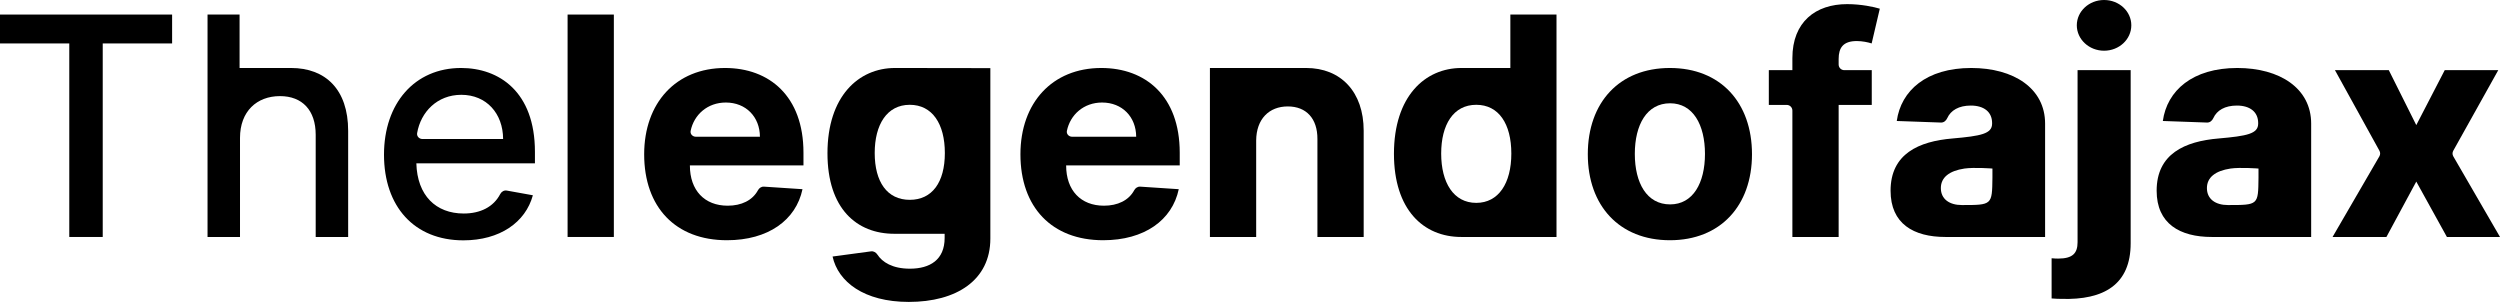
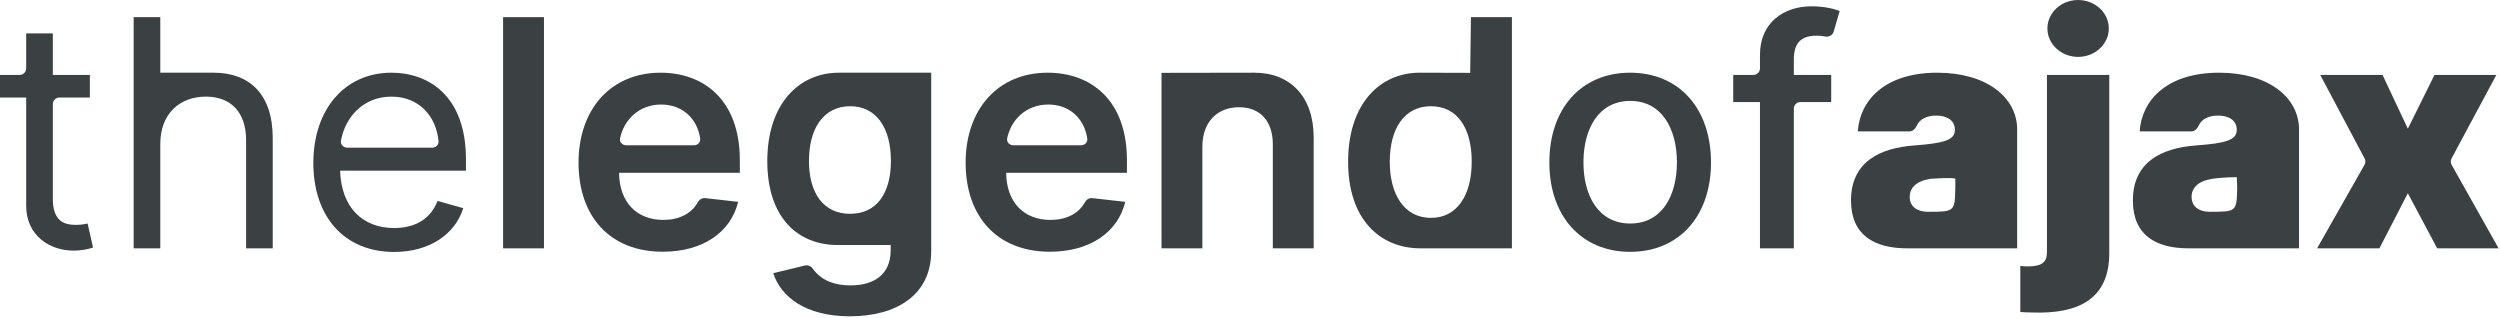
- <svg xmlns="http://www.w3.org/2000/svg" width="886" height="107" viewBox="0 0 886 107" fill="none">
-   <path d="M0 15.396H24.553V83.983H36.406V15.396H60.997V5.158H0V15.396Z" fill="black" />
-   <path d="M85.058 48.881C85.058 39.451 91.023 34.063 99.221 34.063C107.148 34.063 111.882 39.105 111.882 47.765V83.983H123.388V46.38C123.388 31.638 115.307 24.094 103.146 24.094C93.948 24.094 84.905 24.094 84.905 24.094V5.158H73.552V83.983H85.058V48.881Z" fill="black" />
-   <path d="M164.219 85.177C177.111 85.177 186.232 78.826 188.849 69.204L179.604 67.537C178.651 67.366 177.728 67.91 177.282 68.769C174.908 73.341 170.251 75.67 164.335 75.67C154.483 75.67 147.864 69.281 147.556 57.888H189.58V53.808C189.58 32.446 176.804 24.094 163.411 24.094C146.94 24.094 136.088 36.642 136.088 54.809C136.088 73.168 146.786 85.177 164.219 85.177ZM149.708 49.266C148.56 49.266 147.637 48.298 147.831 47.167C149.107 39.698 154.927 33.601 163.488 33.601C172.416 33.601 178.266 40.221 178.304 49.266H149.708Z" fill="black" />
-   <path d="M217.548 5.158H201.154V83.983H217.548V5.158Z" fill="black" />
-   <path d="M257.619 85.138C272.243 85.138 282.095 78.018 284.404 67.048L270.734 66.146C269.849 66.088 269.05 66.631 268.627 67.411C266.672 71.024 262.772 72.899 257.889 72.899C249.692 72.899 244.496 67.472 244.496 58.658V58.619H284.75V54.116C284.75 34.025 272.59 24.094 256.965 24.094C239.571 24.094 228.295 36.449 228.295 54.693C228.295 73.437 239.417 85.138 257.619 85.138ZM246.602 48.458C245.457 48.458 244.531 47.492 244.763 46.371C245.95 40.643 250.73 36.334 257.235 36.334C264.354 36.334 269.28 41.414 269.318 48.458H246.602Z" fill="black" />
-   <path d="M322.079 107C338.974 107 350.981 99.302 350.981 84.561V24.145C350.981 24.145 327.082 24.094 317.192 24.094C304.223 24.094 293.255 34.178 293.255 54.308C293.255 73.976 303.636 82.854 316.952 82.854C326.38 82.854 334.779 82.854 334.779 82.854V84.33C334.779 92.066 329.584 95.222 322.464 95.222C316.256 95.222 312.683 92.898 310.943 90.22C310.451 89.463 309.606 88.955 308.711 89.076L295.064 90.912C297.027 99.841 306.147 107 322.079 107ZM322.426 70.82C314.383 70.82 309.996 64.431 309.996 54.231C309.996 44.186 314.306 37.142 322.426 37.142C330.392 37.142 334.856 43.878 334.856 54.231C334.856 64.662 330.315 70.82 322.426 70.82Z" fill="black" />
-   <path d="M390.965 85.138C405.589 85.138 415.441 78.018 417.75 67.048L404.08 66.146C403.195 66.088 402.396 66.631 401.973 67.411C400.018 71.024 396.118 72.899 391.235 72.899C383.038 72.899 377.842 67.472 377.842 58.658V58.619H418.096V54.116C418.096 34.025 405.935 24.094 390.311 24.094C372.916 24.094 361.641 36.449 361.641 54.693C361.641 73.437 372.763 85.138 390.965 85.138ZM379.948 48.458C378.803 48.458 377.877 47.492 378.109 46.371C379.296 40.643 384.076 36.334 390.58 36.334C397.7 36.334 402.626 41.414 402.664 48.458H379.948Z" fill="black" />
-   <path d="M445.189 49.805C445.227 42.184 449.768 37.719 456.388 37.719C462.968 37.719 466.932 42.03 466.894 49.266V83.983H483.288V46.341C483.288 32.562 475.206 24.094 462.891 24.094C454.117 24.094 428.795 24.094 428.795 24.094V83.983H445.189V49.805Z" fill="black" />
-   <path d="M517.888 83.983C527.432 83.983 551.625 83.983 551.625 83.983V5.158H535.269V24.094C535.269 24.094 527.842 24.094 517.952 24.094C504.983 24.094 494.015 34.178 494.015 54.501C494.015 74.284 504.418 83.983 517.888 83.983ZM523.186 71.898C515.143 71.898 510.755 64.739 510.755 54.424C510.755 44.186 515.066 37.142 523.186 37.142C531.152 37.142 535.616 43.878 535.616 54.424C535.616 64.97 531.075 71.898 523.186 71.898Z" fill="black" />
-   <path d="M591.812 85.138C609.745 85.138 620.905 72.86 620.905 54.655C620.905 36.334 609.745 24.094 591.812 24.094C573.878 24.094 562.718 36.334 562.718 54.655C562.718 72.86 573.878 85.138 591.812 85.138ZM591.889 72.437C583.615 72.437 579.381 64.854 579.381 54.539C579.381 44.224 583.615 36.603 591.889 36.603C600.009 36.603 604.242 44.224 604.242 54.539C604.242 64.854 600.009 72.437 591.889 72.437Z" fill="black" />
-   <path d="M663.353 24.864H653.615C652.511 24.864 651.615 23.969 651.615 22.864V20.9C651.615 16.897 653.232 14.549 658.042 14.549C660.005 14.549 662.006 14.972 663.314 15.396L666.201 3.079C664.161 2.463 659.658 1.463 654.617 1.463C643.495 1.463 635.221 7.736 635.221 20.592V24.864H626.87V37.181H633.221C634.326 37.181 635.221 38.076 635.221 39.181V83.983H651.615V37.181H663.353V24.864Z" fill="black" />
-   <path d="M689.474 83.983C697.709 83.983 724.782 83.983 724.782 83.983V43.801C724.782 31.292 713.661 24.094 698.613 24.094C682.72 24.094 673.714 32.1 672.214 42.877L687.894 43.433C688.864 43.468 689.689 42.785 690.086 41.901C691.352 39.081 694.238 37.411 698.46 37.411C703.078 37.411 706.002 39.644 706.002 43.608V43.801C706.002 47.419 702.077 48.188 691.994 49.074C680.026 50.075 670.02 54.501 670.02 67.587C670.02 79.288 678.159 83.983 689.474 83.983ZM695.265 72.668C690.917 72.668 687.838 70.589 687.838 66.663C687.838 62.853 690.84 60.544 696.189 59.735C699.691 59.235 706.118 59.735 706.118 59.735V62.968C706.002 72.668 706.002 72.668 695.265 72.668Z" fill="black" />
-   <path d="M736.289 24.864V85.831C736.289 89.757 734.557 91.643 729.4 91.643C728.669 91.643 728.015 91.604 727.091 91.527V105.768C728.554 105.922 729.554 105.884 730.555 105.922C745.641 106.384 755.107 100.842 755.107 86.216V24.864H736.289ZM745.679 17.974C751.028 17.974 755.338 13.933 755.338 8.968C755.338 4.003 751.028 0 745.679 0C740.368 0 736.02 4.003 736.02 8.968C736.02 13.933 740.368 17.974 745.679 17.974Z" fill="black" />
-   <path d="M783.864 83.983C792.1 83.983 819.077 83.983 819.077 83.983V43.801C819.077 31.292 807.955 24.094 792.908 24.094C777.014 24.094 768.009 32.1 766.508 42.877L782.189 43.433C783.158 43.468 783.983 42.785 784.381 41.901C785.647 39.081 788.533 37.411 792.754 37.411C797.372 37.411 800.297 39.644 800.297 43.608V43.801C800.297 47.419 796.372 48.188 786.289 49.074C774.32 50.075 764.315 54.501 764.315 67.587C764.315 79.288 772.55 83.983 783.864 83.983ZM789.56 72.668C785.211 72.668 782.133 70.589 782.133 66.663C782.133 62.853 785.134 60.544 790.484 59.735C793.986 59.235 800.412 59.735 800.412 59.735V62.968C800.297 72.668 800.412 72.668 789.56 72.668Z" fill="black" />
-   <path d="M846.593 24.864H827.505L843.275 53.432C843.614 54.047 843.606 54.795 843.253 55.403L826.658 83.983H845.746L856.329 64.354L867.182 83.983H886L869.445 55.408C869.092 54.798 869.086 54.046 869.43 53.43L885.384 24.864H866.412L856.329 44.34L846.593 24.864Z" fill="black" />
+ <svg xmlns="http://www.w3.org/2000/svg" width="755" height="96" viewBox="0 0 755 96" fill="none">
+   <path d="M27.136 22.636H15.954V10.091H7.909V20.636C7.909 21.741 7.014 22.636 5.909 22.636H0V29.454H7.909V62.182C7.909 71.318 15.273 75.682 22.091 75.682C25.091 75.682 27 75.136 28.091 74.727L26.454 67.5C25.773 67.636 24.682 67.909 22.909 67.909C19.364 67.909 15.954 66.818 15.954 60V31.454C15.954 30.35 16.85 29.454 17.954 29.454H27.136V22.636Z" fill="#3B4043" />
+   <path d="M48.409 43.5C48.409 34.364 54.239 29.182 62.182 29.182C69.75 29.182 74.318 33.955 74.318 42.273V75H82.364V41.727C82.364 28.261 75.204 21.954 64.5 21.954C56.25 21.954 48.409 21.954 48.409 21.954V5.182H40.364V75H48.409V43.5Z" fill="#3B4043" />
+   <path d="M119.037 76.091C129.673 76.091 137.446 70.773 139.901 62.864L132.128 60.682C130.082 66.136 125.344 68.864 119.037 68.864C109.594 68.864 103.082 62.761 102.707 51.545H140.719V48.136C140.719 28.636 129.128 21.954 118.219 21.954C104.037 21.954 94.628 33.136 94.628 49.227C94.628 65.318 103.901 76.091 119.037 76.091ZM104.846 44.591C103.689 44.591 102.763 43.608 102.97 42.47C104.291 35.224 109.822 29.182 118.219 29.182C126.276 29.182 131.66 34.761 132.439 42.593C132.549 43.692 131.641 44.591 130.537 44.591H104.846Z" fill="#3B4043" />
+   <path d="M164.276 5.182H151.935V75H164.276V5.182Z" fill="#3B4043" />
+   <path d="M200.148 76.023C212.352 76.023 220.739 70.057 222.92 60.955L212.944 59.833C212.035 59.731 211.19 60.271 210.746 61.071C208.794 64.582 205.04 66.409 200.318 66.409C192.341 66.409 187.057 61.159 186.955 52.193H223.432V48.409C223.432 30.034 212.386 21.954 199.5 21.954C184.5 21.954 174.716 32.966 174.716 49.125C174.716 65.557 184.364 76.023 200.148 76.023ZM189.104 43.875C187.955 43.875 187.029 42.904 187.262 41.779C188.446 36.057 193.092 31.568 199.67 31.568C206.075 31.568 210.588 35.795 211.452 41.862C211.609 42.963 210.695 43.875 209.583 43.875H189.104Z" fill="#3B4043" />
+   <path d="M256.645 95.523C270.793 95.523 281.224 89.046 281.224 75.852V21.954C281.224 21.954 262.577 21.954 253.338 21.954C241.236 21.954 231.724 31.432 231.724 48.648C231.724 65.727 240.932 74 253 74C261.966 74 268.986 74 268.986 74V75.511C268.986 83.011 263.872 86.182 256.849 86.182C250.544 86.182 247.232 83.654 245.457 81.139C244.928 80.389 244.019 79.959 243.127 80.175L233.531 82.5C235.781 89.625 243.315 95.523 256.645 95.523ZM256.747 64.568C248.599 64.568 244.304 58.227 244.304 48.58C244.304 39.068 248.531 32.08 256.747 32.08C264.69 32.08 269.054 38.659 269.054 48.58C269.054 58.568 264.622 64.568 256.747 64.568Z" fill="#3B4043" />
+   <path d="M317.054 76.023C329.259 76.023 337.645 70.057 339.827 60.955L329.85 59.833C328.941 59.731 328.097 60.271 327.652 61.071C325.7 64.582 321.946 66.409 317.224 66.409C309.247 66.409 303.963 61.159 303.861 52.193H340.338V48.409C340.338 30.034 329.293 21.954 316.406 21.954C301.406 21.954 291.622 32.966 291.622 49.125C291.622 65.557 301.27 76.023 317.054 76.023ZM306.01 43.875C304.862 43.875 303.935 42.904 304.168 41.779C305.352 36.057 309.998 31.568 316.577 31.568C322.981 31.568 327.494 35.795 328.358 41.862C328.515 42.963 327.601 43.875 326.489 43.875H306.01Z" fill="#3B4043" />
+   <path d="M363.119 44.318C363.119 36.75 367.687 32.386 374.199 32.386C380.574 32.386 384.392 36.58 384.392 43.568V75H396.733V41.659C396.767 29.114 389.608 21.954 378.801 21.954C370.96 21.954 350.778 22 350.778 22V75H363.119V44.318Z" fill="#3B4043" />
+   <path d="M429 75C438 75 456.597 75 456.597 75V5.182H444.222L444 22C444 22 437.983 21.954 428.744 21.954C416.642 21.954 407.131 31.432 407.131 48.886C407.131 66.136 416.659 75 429 75ZM432.153 65.796C424.006 65.796 419.71 58.636 419.71 48.818C419.71 39.068 423.938 32.08 432.153 32.08C440.097 32.08 444.46 38.659 444.46 48.818C444.46 58.977 440.028 65.796 432.153 65.796Z" fill="#3B4043" />
+   <path d="M492.315 76.057C507.077 76.057 516.724 65.25 516.724 49.057C516.724 32.761 507.077 21.954 492.315 21.954C477.554 21.954 467.906 32.761 467.906 49.057C467.906 65.25 477.554 76.057 492.315 76.057ZM492.349 67.5C482.702 67.5 478.202 59.08 478.202 49.023C478.202 39 482.702 30.477 492.349 30.477C501.929 30.477 506.429 39 506.429 49.023C506.429 59.08 501.929 67.5 492.349 67.5Z" fill="#3B4043" />
+   <path d="M553.023 22.636H541.739V17.932C541.739 13.296 543.648 10.773 548.625 10.773C549.618 10.773 550.476 10.878 551.206 11.022C552.312 11.24 553.452 10.661 553.766 9.578L555.58 3.307C554.148 2.761 551.182 1.909 547.057 1.909C538.773 1.909 531.511 6.75 531.511 16.568V20.636C531.511 21.741 530.616 22.636 529.511 22.636H523.432V30.818H531.511V75H541.739V32.818C541.739 31.714 542.634 30.818 543.739 30.818H553.023V22.636Z" fill="#3B4043" />
+   <path d="M576 75C582.818 75 591.597 75 591.597 75H609.188V39.136C609.188 29.454 600.017 21.954 585.051 21.954C569.403 21.954 561.699 30.136 561.051 39.682H576.624C577.624 39.682 578.425 38.918 578.833 38.005C579.772 35.911 581.885 34.909 584.778 34.909C588.051 34.909 590.369 36.409 590.369 39.136V39.273C590.369 42.307 587.028 43.261 578.233 43.909C567.426 44.693 559.006 49.057 559.006 60.545C559.006 70.977 565.977 75 576 75ZM582.188 63.955C578.983 63.955 576.733 62.386 576.733 59.455C576.733 56.761 578.642 54.682 583.006 54C590.5 53.5 590.506 54 590.506 54V56.455C590.369 63.955 590.369 63.955 582.188 63.955Z" fill="#3B4043" />
+   <path d="M618.179 22.636V76.091C618.179 79.125 616.815 80.454 612.315 80.454C611.634 80.454 611.02 80.421 610.134 80.318V94.227C611.634 94.364 612.588 94.329 613.543 94.364C627.759 94.909 636.997 90.273 636.997 76.5V22.636H618.179ZM627.588 17.182C632.702 17.182 636.861 13.329 636.861 8.591C636.861 3.852 632.702 0 627.588 0C622.474 0 618.315 3.852 618.315 8.591C618.315 13.329 622.474 17.182 627.588 17.182Z" fill="#3B4043" />
+   <path d="M661 75C667.818 75 694.312 75 694.312 75V39.136C694.312 29.454 685.142 21.954 670.176 21.954C654.528 21.954 646.824 30.136 646.176 39.682H661.749C662.749 39.682 663.55 38.918 663.958 38.005C664.897 35.911 667.01 34.909 669.903 34.909C673.176 34.909 675.494 36.409 675.494 39.136V39.273C675.494 42.307 672.153 43.261 663.358 43.909C652.551 44.693 644.131 49.057 644.131 60.545C644.131 70.977 650.977 75 661 75ZM667.312 63.955C664.108 63.955 661.858 62.386 661.858 59.455C661.858 56.761 663.767 54.682 668.131 54C671.131 53.523 675.494 53.5 675.494 53.5L675.631 56.455C675.494 63.955 675.494 63.955 667.312 63.955Z" fill="#3B4043" />
+   <path d="M719.531 22.636H700.713L714.107 47.848C714.428 48.452 714.418 49.179 714.08 49.774L699.759 75H718.577L727.168 58.364L736.031 75H754.577L740.388 49.776C740.053 49.179 740.045 48.453 740.369 47.85L753.895 22.636H735.213L727.168 38.864L719.531 22.636Z" fill="#3B4043" />
</svg>
